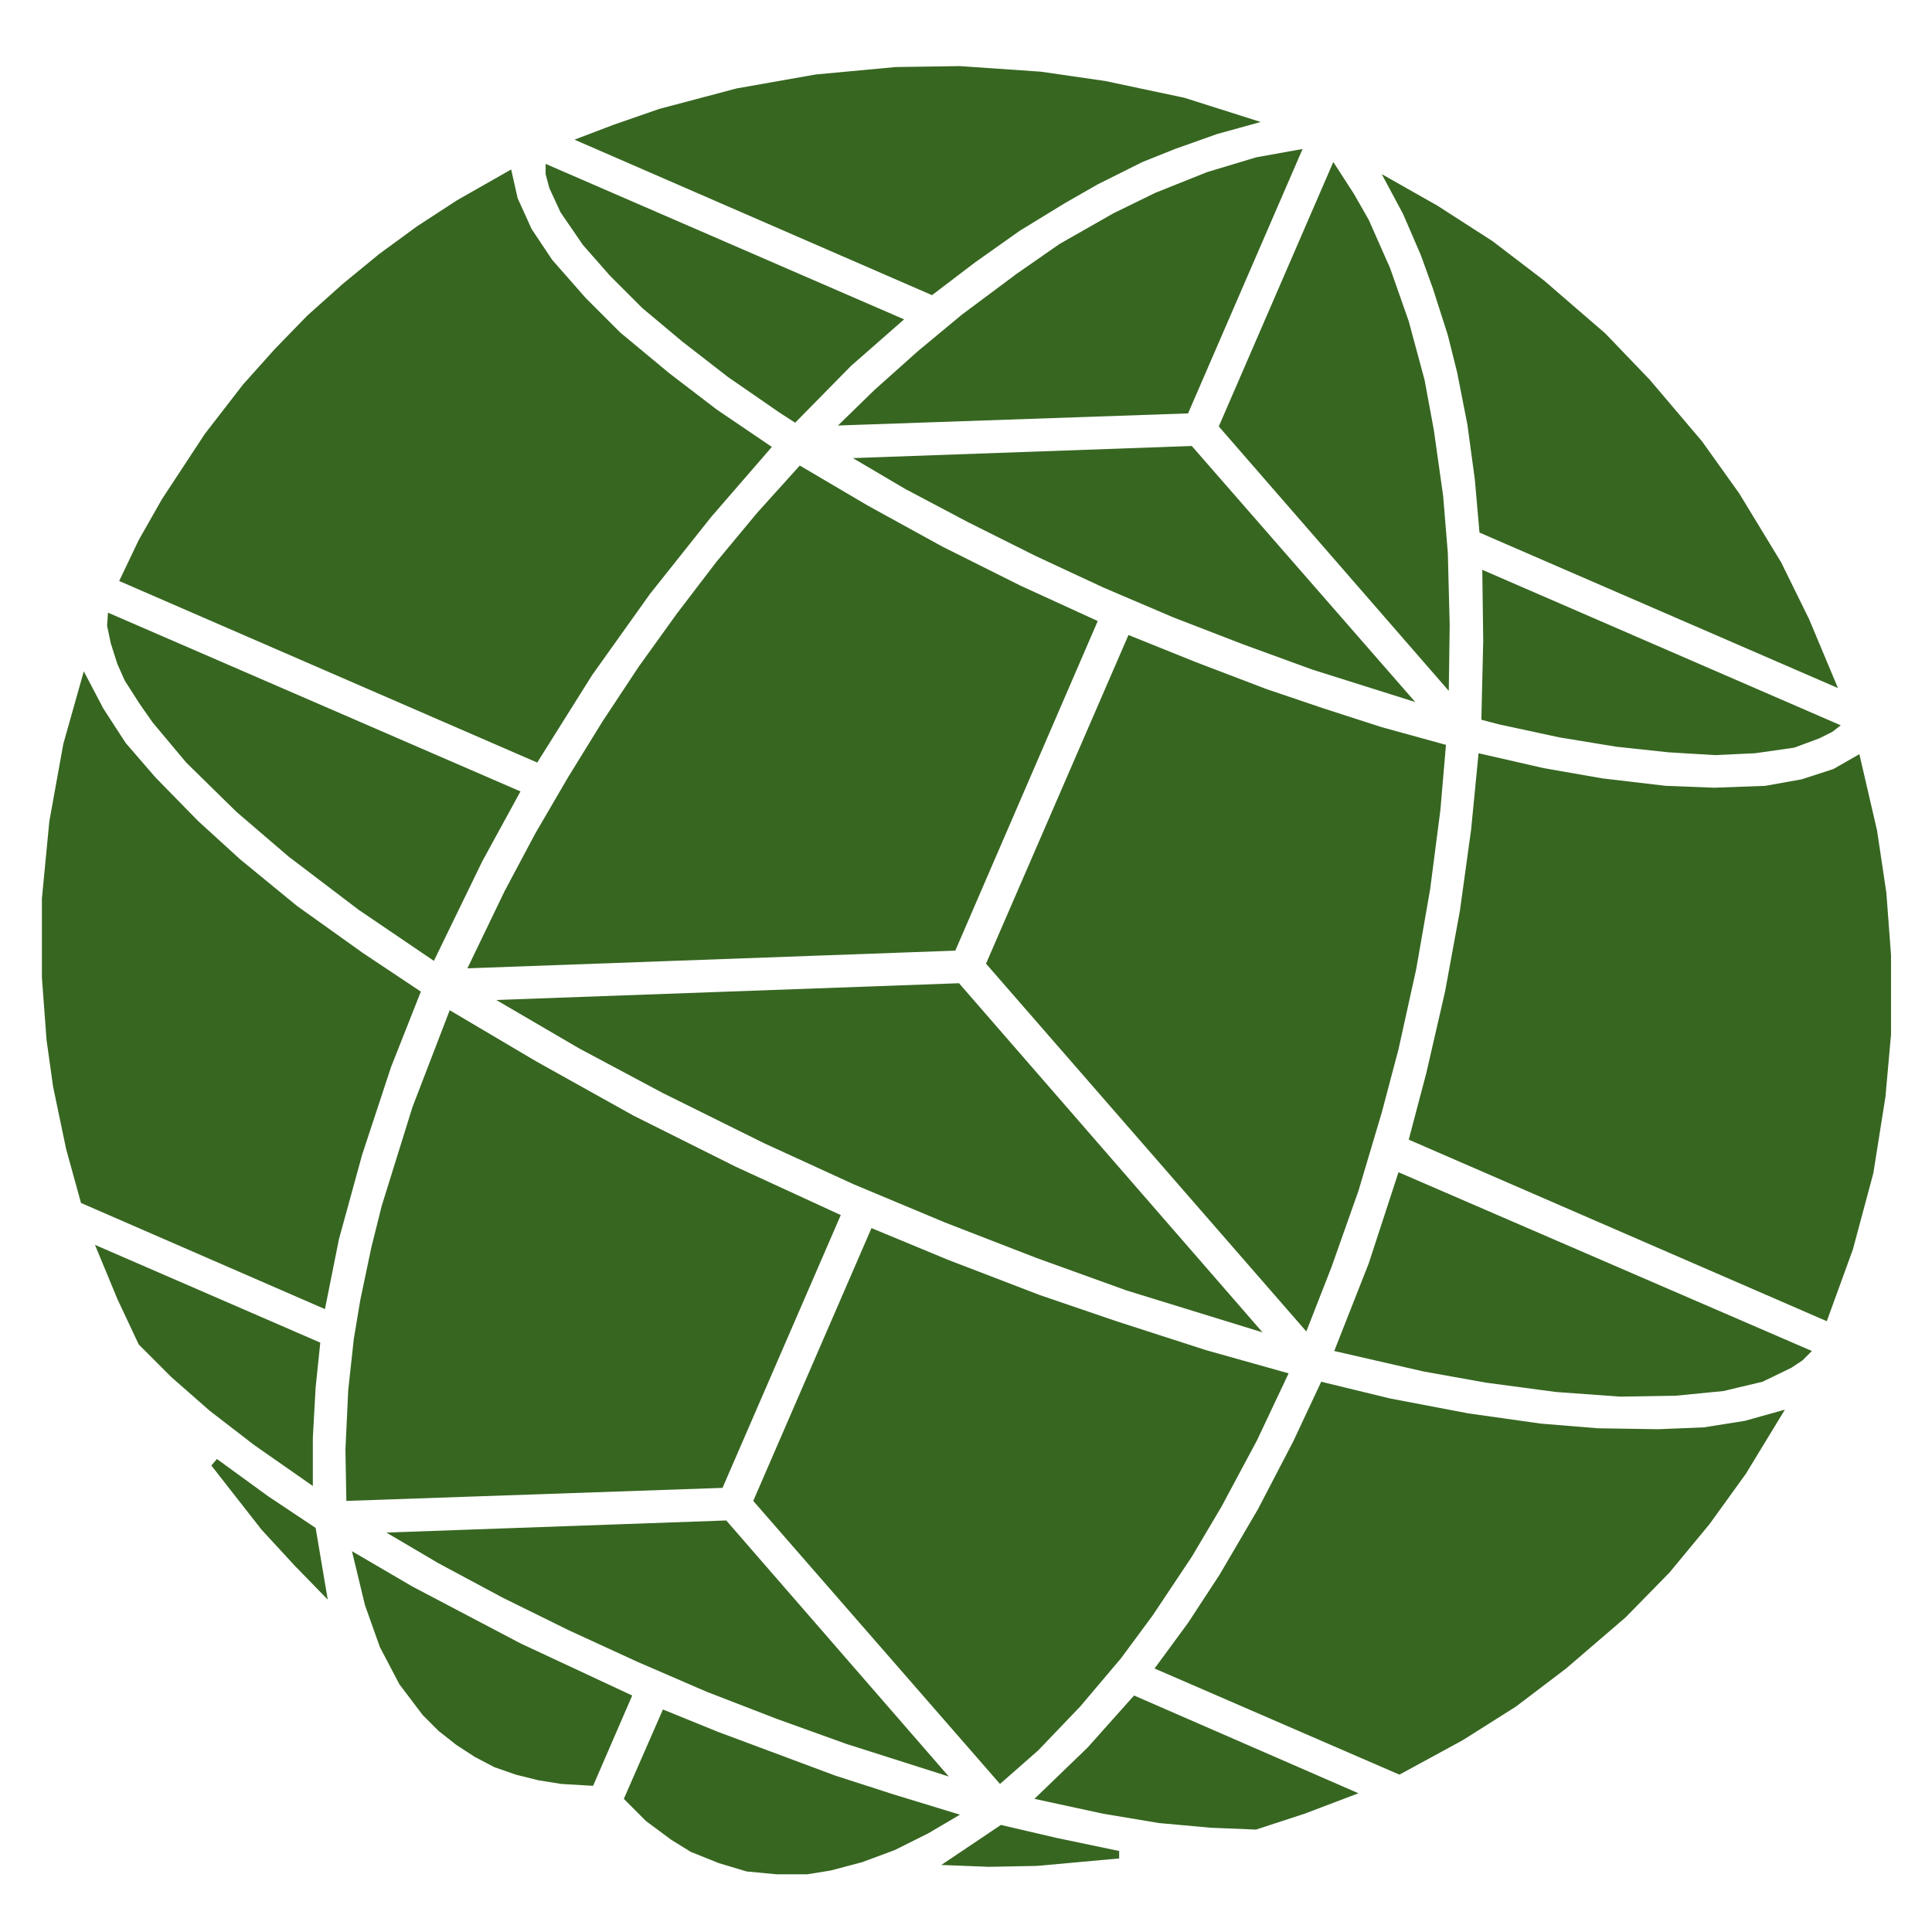
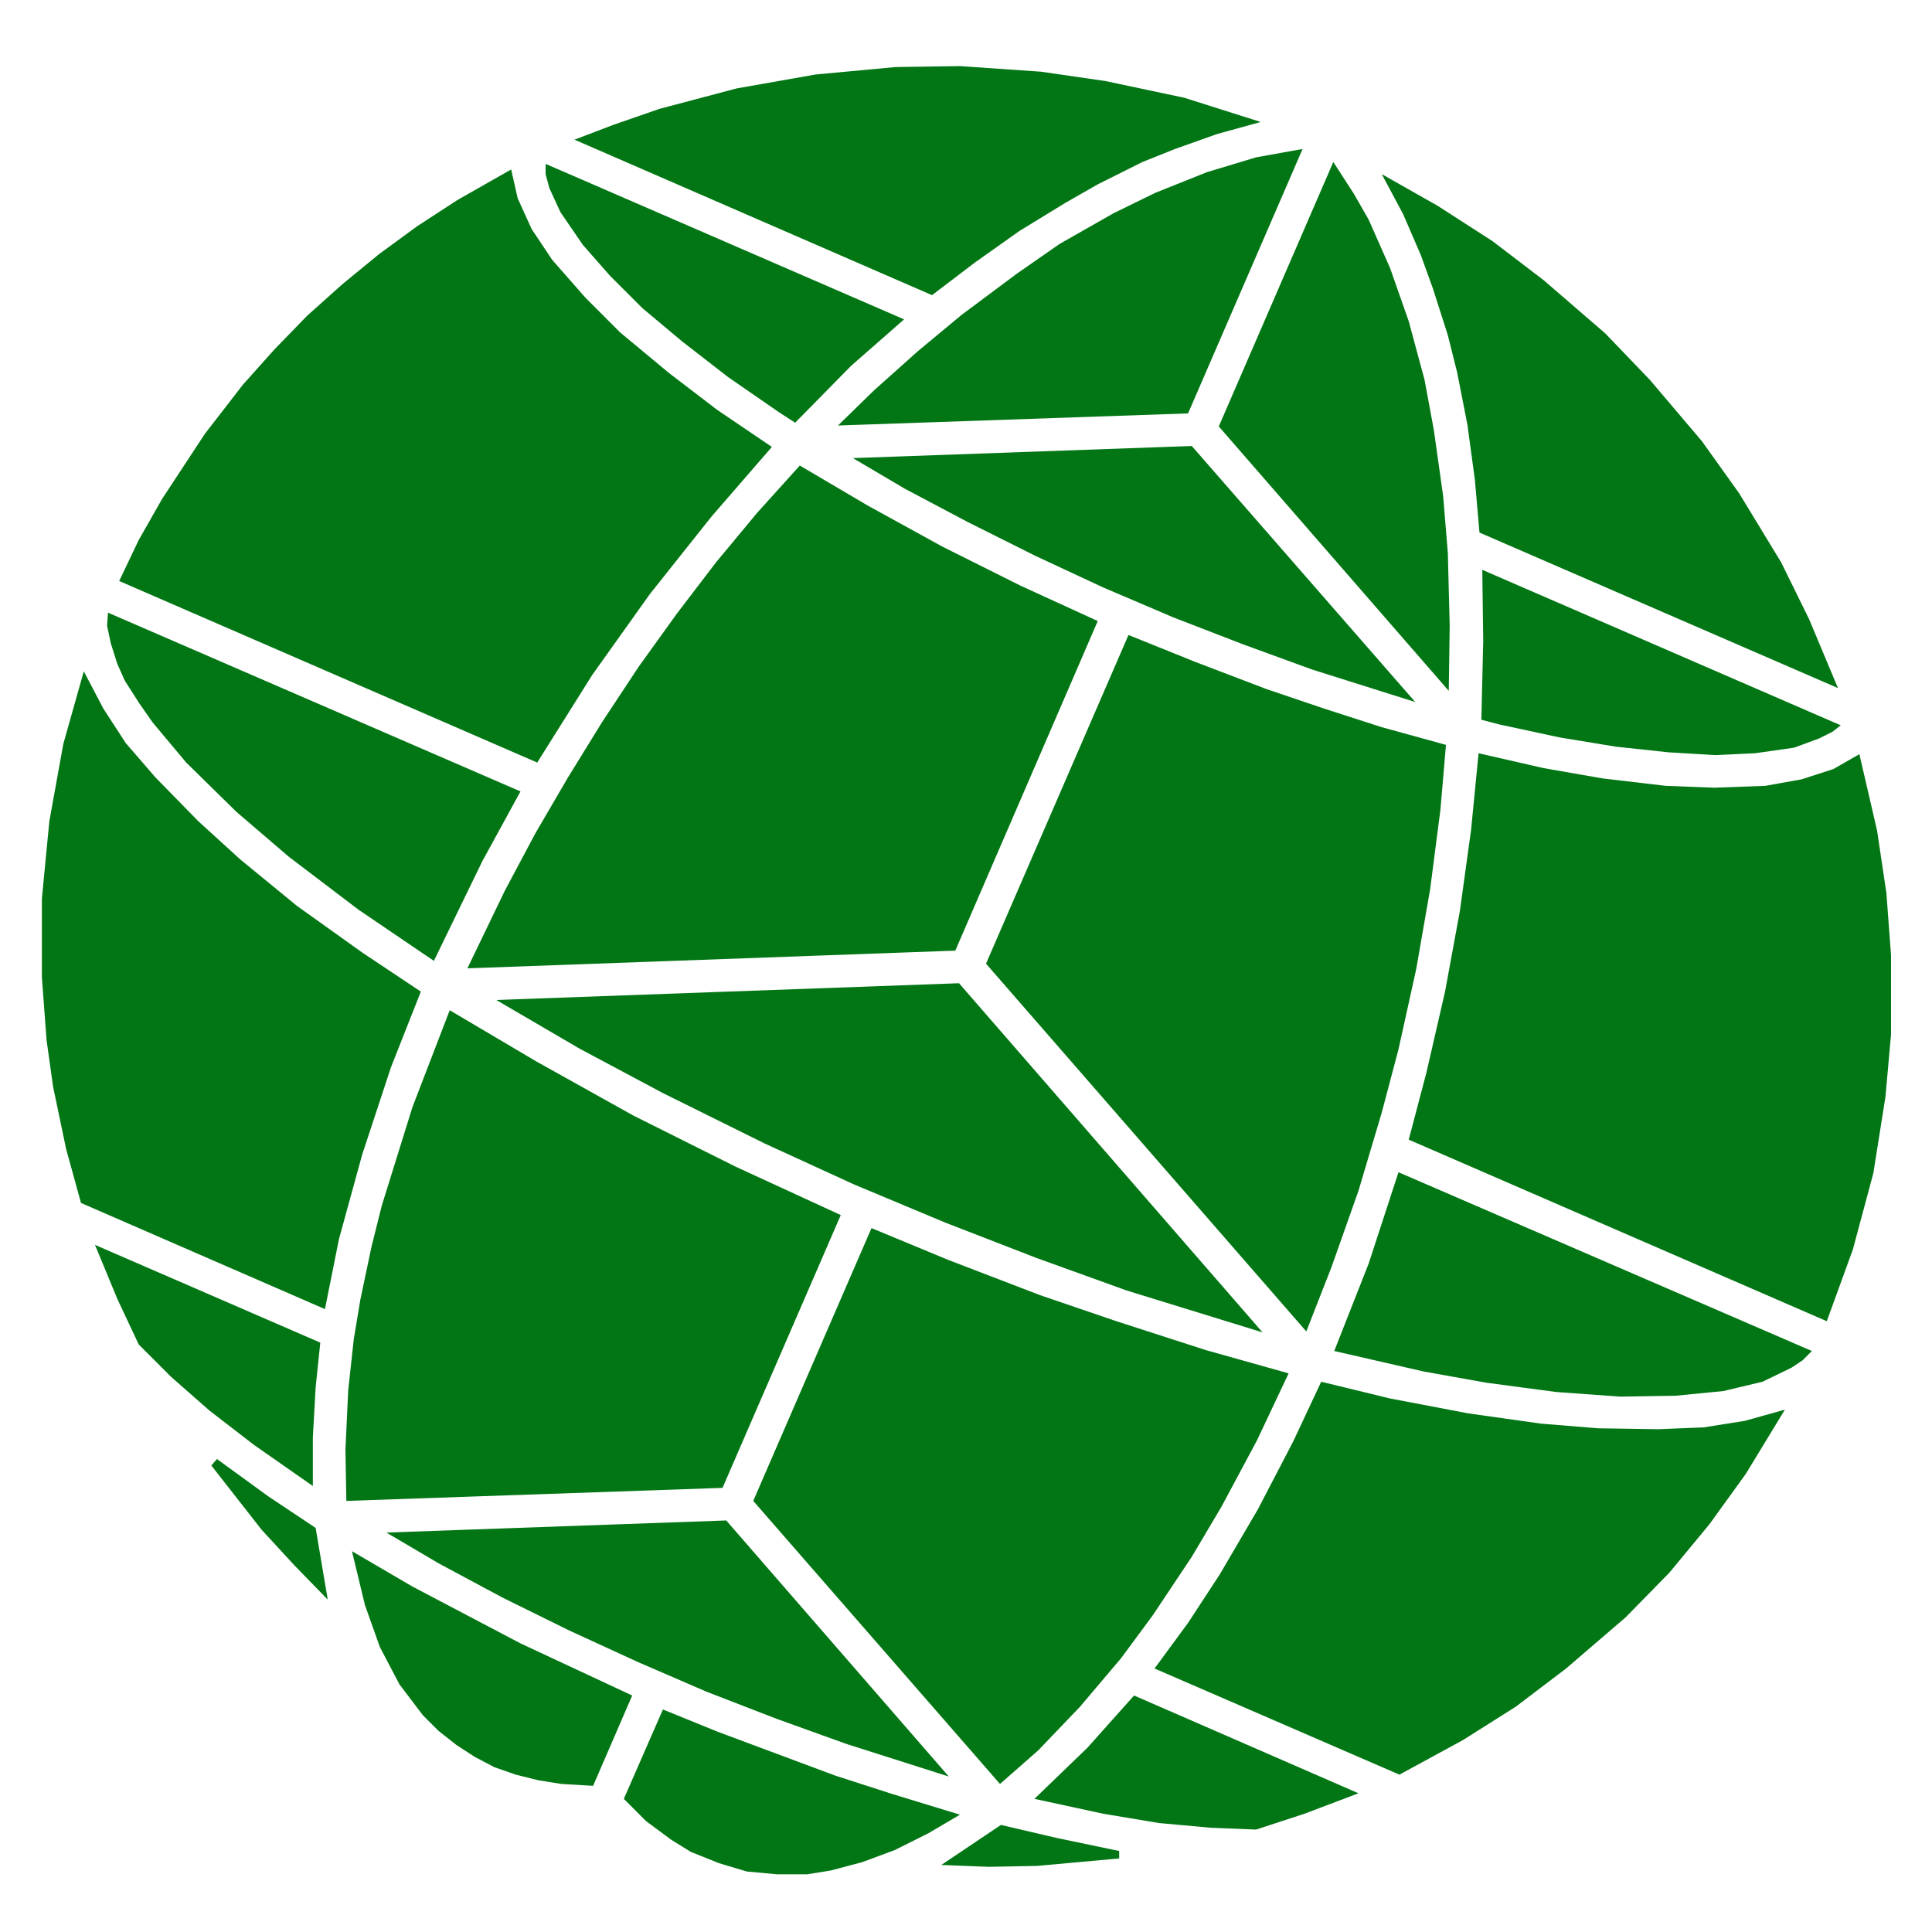
<svg xmlns="http://www.w3.org/2000/svg" viewBox="-1.038 -1.038 2.075 2.075" role="img" aria-label="EARF globe, 04 poison">
-   <path d="M-0.267 0.822L-0.141 0.869L-0.079 0.889L-0.007 0.911L-0.041 0.931L-0.077 0.949L-0.112 0.962L-0.146 0.971L-0.171 0.975L-0.204 0.975L-0.236 0.972L-0.266 0.963L-0.296 0.951L-0.317 0.938L-0.344 0.918L-0.368 0.894L-0.326 0.798L-0.267 0.822Z M-0.595 0.666L-0.479 0.727L-0.359 0.783L-0.401 0.880L-0.435 0.878L-0.460 0.874L-0.484 0.868L-0.507 0.860L-0.528 0.849L-0.548 0.836L-0.567 0.821L-0.584 0.804L-0.609 0.771L-0.630 0.731L-0.646 0.686L-0.660 0.628L-0.595 0.666Z M-0.019 0.870L-0.129 0.835L-0.204 0.808L-0.279 0.779L-0.353 0.747L-0.427 0.713L-0.498 0.678L-0.567 0.641L-0.623 0.608L-0.258 0.595L-0.019 0.870Z M-0.750 0.569L-0.699 0.603L-0.686 0.680L-0.722 0.643L-0.757 0.605L-0.811 0.536L-0.805 0.529L-0.750 0.569Z M-0.699 0.452L-0.702 0.506L-0.702 0.558L-0.765 0.514L-0.813 0.477L-0.854 0.441L-0.889 0.406L-0.912 0.357L-0.936 0.299L-0.694 0.404L-0.699 0.452Z M-0.664 0.455L-0.658 0.400L-0.651 0.358L-0.639 0.301L-0.628 0.257L-0.595 0.151L-0.555 0.047L-0.462 0.102L-0.358 0.160L-0.248 0.215L-0.135 0.267L-0.262 0.560L-0.666 0.574L-0.667 0.519L-0.664 0.455Z M0.318 0.393L0.172 0.348L0.075 0.313L-0.023 0.275L-0.121 0.234L-0.217 0.190L-0.326 0.136L-0.416 0.088L-0.505 0.036L-0.008 0.018L0.318 0.393Z M-0.993 0.012L-0.993 -0.073L-0.985 -0.156L-0.970 -0.239L-0.948 -0.317L-0.927 -0.277L-0.903 -0.240L-0.871 -0.203L-0.825 -0.156L-0.780 -0.115L-0.719 -0.065L-0.649 -0.015L-0.586 0.027L-0.618 0.108L-0.649 0.202L-0.674 0.293L-0.689 0.368L-0.951 0.254L-0.967 0.196L-0.981 0.129L-0.988 0.079L-0.993 0.012Z M-0.520 -0.113L-0.572 -0.006L-0.653 -0.061L-0.728 -0.118L-0.784 -0.166L-0.838 -0.219L-0.874 -0.262L-0.888 -0.282L-0.904 -0.307L-0.912 -0.325L-0.919 -0.347L-0.923 -0.366L-0.922 -0.380L-0.479 -0.188L-0.520 -0.113Z M-0.496 -0.081L-0.463 -0.143L-0.428 -0.203L-0.391 -0.263L-0.352 -0.322L-0.311 -0.379L-0.269 -0.434L-0.225 -0.487L-0.179 -0.538L-0.106 -0.495L-0.026 -0.451L0.058 -0.409L0.141 -0.371L-0.012 -0.017L-0.536 0.002L-0.496 -0.081Z M-0.818 -0.572L-0.777 -0.625L-0.743 -0.663L-0.708 -0.699L-0.670 -0.733L-0.631 -0.765L-0.590 -0.795L-0.547 -0.823L-0.489 -0.856L-0.482 -0.825L-0.467 -0.792L-0.445 -0.759L-0.409 -0.718L-0.372 -0.681L-0.319 -0.637L-0.268 -0.598L-0.209 -0.558L-0.274 -0.483L-0.340 -0.400L-0.402 -0.313L-0.461 -0.219L-0.910 -0.414L-0.889 -0.458L-0.864 -0.502L-0.818 -0.572Z M-0.124 -0.645L-0.184 -0.584L-0.201 -0.595L-0.256 -0.633L-0.305 -0.671L-0.348 -0.707L-0.383 -0.742L-0.412 -0.775L-0.436 -0.810L-0.448 -0.836L-0.452 -0.851L-0.452 -0.862L-0.067 -0.695L-0.124 -0.645Z M-0.330 -0.921L-0.247 -0.943L-0.162 -0.958L-0.076 -0.966L-0.007 -0.967L0.080 -0.961L0.149 -0.951L0.234 -0.933L0.316 -0.907L0.269 -0.894L0.224 -0.878L0.189 -0.864L0.141 -0.840L0.106 -0.820L0.057 -0.790L0.009 -0.756L-0.037 -0.721L-0.421 -0.888L-0.379 -0.904L-0.330 -0.921Z M0.037 0.922L0.097 0.936L0.164 0.950L0.164 0.958L0.076 0.966L0.024 0.967L-0.027 0.965L0.037 0.922Z M0.130 0.839L0.180 0.783L0.421 0.888L0.363 0.910L0.311 0.927L0.262 0.925L0.207 0.920L0.147 0.910L0.073 0.894L0.130 0.839Z M0.238 0.705L0.272 0.653L0.313 0.583L0.351 0.510L0.381 0.446L0.455 0.464L0.539 0.480L0.617 0.491L0.678 0.496L0.743 0.497L0.792 0.495L0.836 0.488L0.879 0.476L0.837 0.545L0.798 0.599L0.755 0.651L0.708 0.699L0.644 0.754L0.590 0.795L0.533 0.831L0.465 0.868L0.202 0.754L0.238 0.705Z M-0.020 0.315L0.079 0.353L0.161 0.381L0.257 0.412L0.346 0.437L0.312 0.509L0.274 0.580L0.242 0.634L0.200 0.697L0.166 0.743L0.122 0.795L0.077 0.842L0.036 0.878L-0.229 0.574L-0.102 0.281L-0.020 0.315Z M0.432 0.319L0.464 0.221L0.908 0.413L0.898 0.423L0.886 0.431L0.855 0.446L0.813 0.456L0.762 0.461L0.702 0.462L0.633 0.457L0.558 0.447L0.491 0.435L0.395 0.413L0.432 0.319Z M0.494 0.114L0.514 0.027L0.530 -0.060L0.542 -0.147L0.550 -0.229L0.620 -0.213L0.683 -0.202L0.751 -0.194L0.803 -0.192L0.858 -0.194L0.897 -0.201L0.931 -0.212L0.959 -0.228L0.978 -0.146L0.988 -0.079L0.993 -0.012L0.993 0.073L0.987 0.140L0.974 0.222L0.952 0.304L0.924 0.381L0.475 0.186L0.494 0.114Z M0.246 -0.327L0.322 -0.298L0.384 -0.277L0.446 -0.257L0.515 -0.238L0.509 -0.168L0.498 -0.083L0.483 0.003L0.464 0.089L0.446 0.157L0.421 0.241L0.392 0.323L0.365 0.392L0.021 -0.003L0.174 -0.356L0.246 -0.327Z M0.555 -0.350L0.554 -0.426L0.939 -0.259L0.930 -0.252L0.916 -0.245L0.889 -0.235L0.847 -0.229L0.804 -0.227L0.754 -0.230L0.698 -0.236L0.637 -0.246L0.572 -0.260L0.553 -0.265L0.555 -0.350Z M0.482 -0.284L0.371 -0.319L0.297 -0.346L0.222 -0.375L0.147 -0.407L0.074 -0.441L0.002 -0.477L-0.066 -0.513L-0.122 -0.546L0.242 -0.559L0.482 -0.284Z M0.565 -0.779L0.620 -0.737L0.686 -0.680L0.734 -0.630L0.790 -0.564L0.830 -0.508L0.875 -0.434L0.905 -0.373L0.936 -0.299L0.551 -0.466L0.546 -0.523L0.538 -0.582L0.527 -0.638L0.517 -0.678L0.501 -0.728L0.488 -0.764L0.469 -0.808L0.446 -0.851L0.506 -0.817L0.565 -0.779Z M0.432 -0.802L0.455 -0.750L0.475 -0.693L0.492 -0.630L0.502 -0.576L0.512 -0.505L0.517 -0.444L0.519 -0.366L0.518 -0.296L0.271 -0.580L0.394 -0.864L0.416 -0.830L0.432 -0.802Z M-0.052 -0.661L-0.005 -0.700L0.054 -0.744L0.100 -0.776L0.158 -0.809L0.203 -0.831L0.258 -0.853L0.311 -0.869L0.361 -0.878L0.238 -0.594L-0.138 -0.581L-0.099 -0.619L-0.052 -0.661Z" fill="#376621" fill-rule="evenodd" />
+   <path d="M-0.267 0.822L-0.141 0.869L-0.079 0.889L-0.007 0.911L-0.041 0.931L-0.077 0.949L-0.112 0.962L-0.146 0.971L-0.171 0.975L-0.204 0.975L-0.236 0.972L-0.266 0.963L-0.296 0.951L-0.317 0.938L-0.344 0.918L-0.368 0.894L-0.326 0.798L-0.267 0.822Z M-0.595 0.666L-0.479 0.727L-0.359 0.783L-0.401 0.880L-0.435 0.878L-0.460 0.874L-0.484 0.868L-0.507 0.860L-0.528 0.849L-0.548 0.836L-0.567 0.821L-0.584 0.804L-0.609 0.771L-0.630 0.731L-0.646 0.686L-0.660 0.628L-0.595 0.666Z M-0.019 0.870L-0.129 0.835L-0.204 0.808L-0.279 0.779L-0.353 0.747L-0.427 0.713L-0.498 0.678L-0.567 0.641L-0.623 0.608L-0.258 0.595L-0.019 0.870Z M-0.750 0.569L-0.699 0.603L-0.686 0.680L-0.722 0.643L-0.757 0.605L-0.811 0.536L-0.805 0.529L-0.750 0.569Z M-0.699 0.452L-0.702 0.506L-0.702 0.558L-0.765 0.514L-0.813 0.477L-0.854 0.441L-0.889 0.406L-0.912 0.357L-0.936 0.299L-0.694 0.404L-0.699 0.452Z M-0.664 0.455L-0.658 0.400L-0.651 0.358L-0.639 0.301L-0.628 0.257L-0.595 0.151L-0.555 0.047L-0.462 0.102L-0.358 0.160L-0.248 0.215L-0.135 0.267L-0.262 0.560L-0.666 0.574L-0.667 0.519L-0.664 0.455Z M0.318 0.393L0.172 0.348L0.075 0.313L-0.023 0.275L-0.121 0.234L-0.217 0.190L-0.326 0.136L-0.416 0.088L-0.505 0.036L-0.008 0.018L0.318 0.393Z M-0.993 0.012L-0.993 -0.073L-0.985 -0.156L-0.970 -0.239L-0.948 -0.317L-0.927 -0.277L-0.903 -0.240L-0.871 -0.203L-0.825 -0.156L-0.780 -0.115L-0.719 -0.065L-0.649 -0.015L-0.586 0.027L-0.618 0.108L-0.649 0.202L-0.674 0.293L-0.689 0.368L-0.951 0.254L-0.967 0.196L-0.981 0.129L-0.988 0.079L-0.993 0.012Z M-0.520 -0.113L-0.572 -0.006L-0.653 -0.061L-0.728 -0.118L-0.784 -0.166L-0.838 -0.219L-0.874 -0.262L-0.888 -0.282L-0.904 -0.307L-0.912 -0.325L-0.919 -0.347L-0.923 -0.366L-0.922 -0.380L-0.479 -0.188L-0.520 -0.113Z M-0.496 -0.081L-0.463 -0.143L-0.428 -0.203L-0.391 -0.263L-0.352 -0.322L-0.311 -0.379L-0.269 -0.434L-0.225 -0.487L-0.179 -0.538L-0.106 -0.495L-0.026 -0.451L0.058 -0.409L0.141 -0.371L-0.012 -0.017L-0.536 0.002L-0.496 -0.081Z M-0.818 -0.572L-0.777 -0.625L-0.743 -0.663L-0.708 -0.699L-0.670 -0.733L-0.631 -0.765L-0.590 -0.795L-0.547 -0.823L-0.489 -0.856L-0.482 -0.825L-0.467 -0.792L-0.445 -0.759L-0.409 -0.718L-0.372 -0.681L-0.319 -0.637L-0.268 -0.598L-0.209 -0.558L-0.274 -0.483L-0.340 -0.400L-0.402 -0.313L-0.461 -0.219L-0.910 -0.414L-0.889 -0.458L-0.864 -0.502L-0.818 -0.572Z M-0.124 -0.645L-0.184 -0.584L-0.201 -0.595L-0.256 -0.633L-0.305 -0.671L-0.348 -0.707L-0.383 -0.742L-0.412 -0.775L-0.436 -0.810L-0.448 -0.836L-0.452 -0.851L-0.452 -0.862L-0.067 -0.695L-0.124 -0.645Z M-0.330 -0.921L-0.247 -0.943L-0.162 -0.958L-0.076 -0.966L-0.007 -0.967L0.080 -0.961L0.149 -0.951L0.234 -0.933L0.316 -0.907L0.269 -0.894L0.224 -0.878L0.189 -0.864L0.141 -0.840L0.106 -0.820L0.057 -0.790L0.009 -0.756L-0.037 -0.721L-0.421 -0.888L-0.379 -0.904L-0.330 -0.921Z M0.037 0.922L0.097 0.936L0.164 0.950L0.164 0.958L0.076 0.966L0.024 0.967L-0.027 0.965L0.037 0.922Z M0.130 0.839L0.180 0.783L0.421 0.888L0.363 0.910L0.311 0.927L0.262 0.925L0.207 0.920L0.147 0.910L0.073 0.894L0.130 0.839Z M0.238 0.705L0.272 0.653L0.313 0.583L0.351 0.510L0.381 0.446L0.455 0.464L0.539 0.480L0.617 0.491L0.678 0.496L0.743 0.497L0.792 0.495L0.836 0.488L0.879 0.476L0.837 0.545L0.798 0.599L0.755 0.651L0.708 0.699L0.644 0.754L0.590 0.795L0.533 0.831L0.465 0.868L0.202 0.754L0.238 0.705Z M-0.020 0.315L0.079 0.353L0.161 0.381L0.257 0.412L0.346 0.437L0.312 0.509L0.274 0.580L0.242 0.634L0.200 0.697L0.166 0.743L0.122 0.795L0.077 0.842L0.036 0.878L-0.229 0.574L-0.102 0.281L-0.020 0.315Z M0.432 0.319L0.464 0.221L0.908 0.413L0.898 0.423L0.886 0.431L0.855 0.446L0.813 0.456L0.762 0.461L0.702 0.462L0.633 0.457L0.558 0.447L0.491 0.435L0.395 0.413L0.432 0.319Z M0.494 0.114L0.514 0.027L0.530 -0.060L0.542 -0.147L0.550 -0.229L0.620 -0.213L0.683 -0.202L0.751 -0.194L0.803 -0.192L0.858 -0.194L0.897 -0.201L0.931 -0.212L0.959 -0.228L0.978 -0.146L0.988 -0.079L0.993 -0.012L0.993 0.073L0.987 0.140L0.974 0.222L0.952 0.304L0.924 0.381L0.475 0.186L0.494 0.114Z M0.246 -0.327L0.322 -0.298L0.384 -0.277L0.446 -0.257L0.515 -0.238L0.509 -0.168L0.498 -0.083L0.483 0.003L0.464 0.089L0.446 0.157L0.421 0.241L0.392 0.323L0.365 0.392L0.021 -0.003L0.174 -0.356L0.246 -0.327Z M0.555 -0.350L0.554 -0.426L0.939 -0.259L0.930 -0.252L0.916 -0.245L0.889 -0.235L0.847 -0.229L0.804 -0.227L0.754 -0.230L0.698 -0.236L0.637 -0.246L0.572 -0.260L0.553 -0.265L0.555 -0.350Z M0.482 -0.284L0.371 -0.319L0.297 -0.346L0.222 -0.375L0.147 -0.407L0.074 -0.441L0.002 -0.477L-0.066 -0.513L-0.122 -0.546L0.242 -0.559L0.482 -0.284Z M0.565 -0.779L0.620 -0.737L0.686 -0.680L0.734 -0.630L0.790 -0.564L0.830 -0.508L0.875 -0.434L0.905 -0.373L0.936 -0.299L0.551 -0.466L0.546 -0.523L0.538 -0.582L0.527 -0.638L0.517 -0.678L0.501 -0.728L0.488 -0.764L0.469 -0.808L0.446 -0.851L0.506 -0.817L0.565 -0.779Z M0.432 -0.802L0.455 -0.750L0.475 -0.693L0.492 -0.630L0.502 -0.576L0.512 -0.505L0.517 -0.444L0.519 -0.366L0.518 -0.296L0.271 -0.580L0.394 -0.864L0.416 -0.830L0.432 -0.802Z M-0.052 -0.661L-0.005 -0.700L0.054 -0.744L0.100 -0.776L0.158 -0.809L0.203 -0.831L0.258 -0.853L0.311 -0.869L0.361 -0.878L0.238 -0.594L-0.138 -0.581L-0.099 -0.619L-0.052 -0.661Z" fill="#027614" fill-rule="evenodd" />
</svg>
